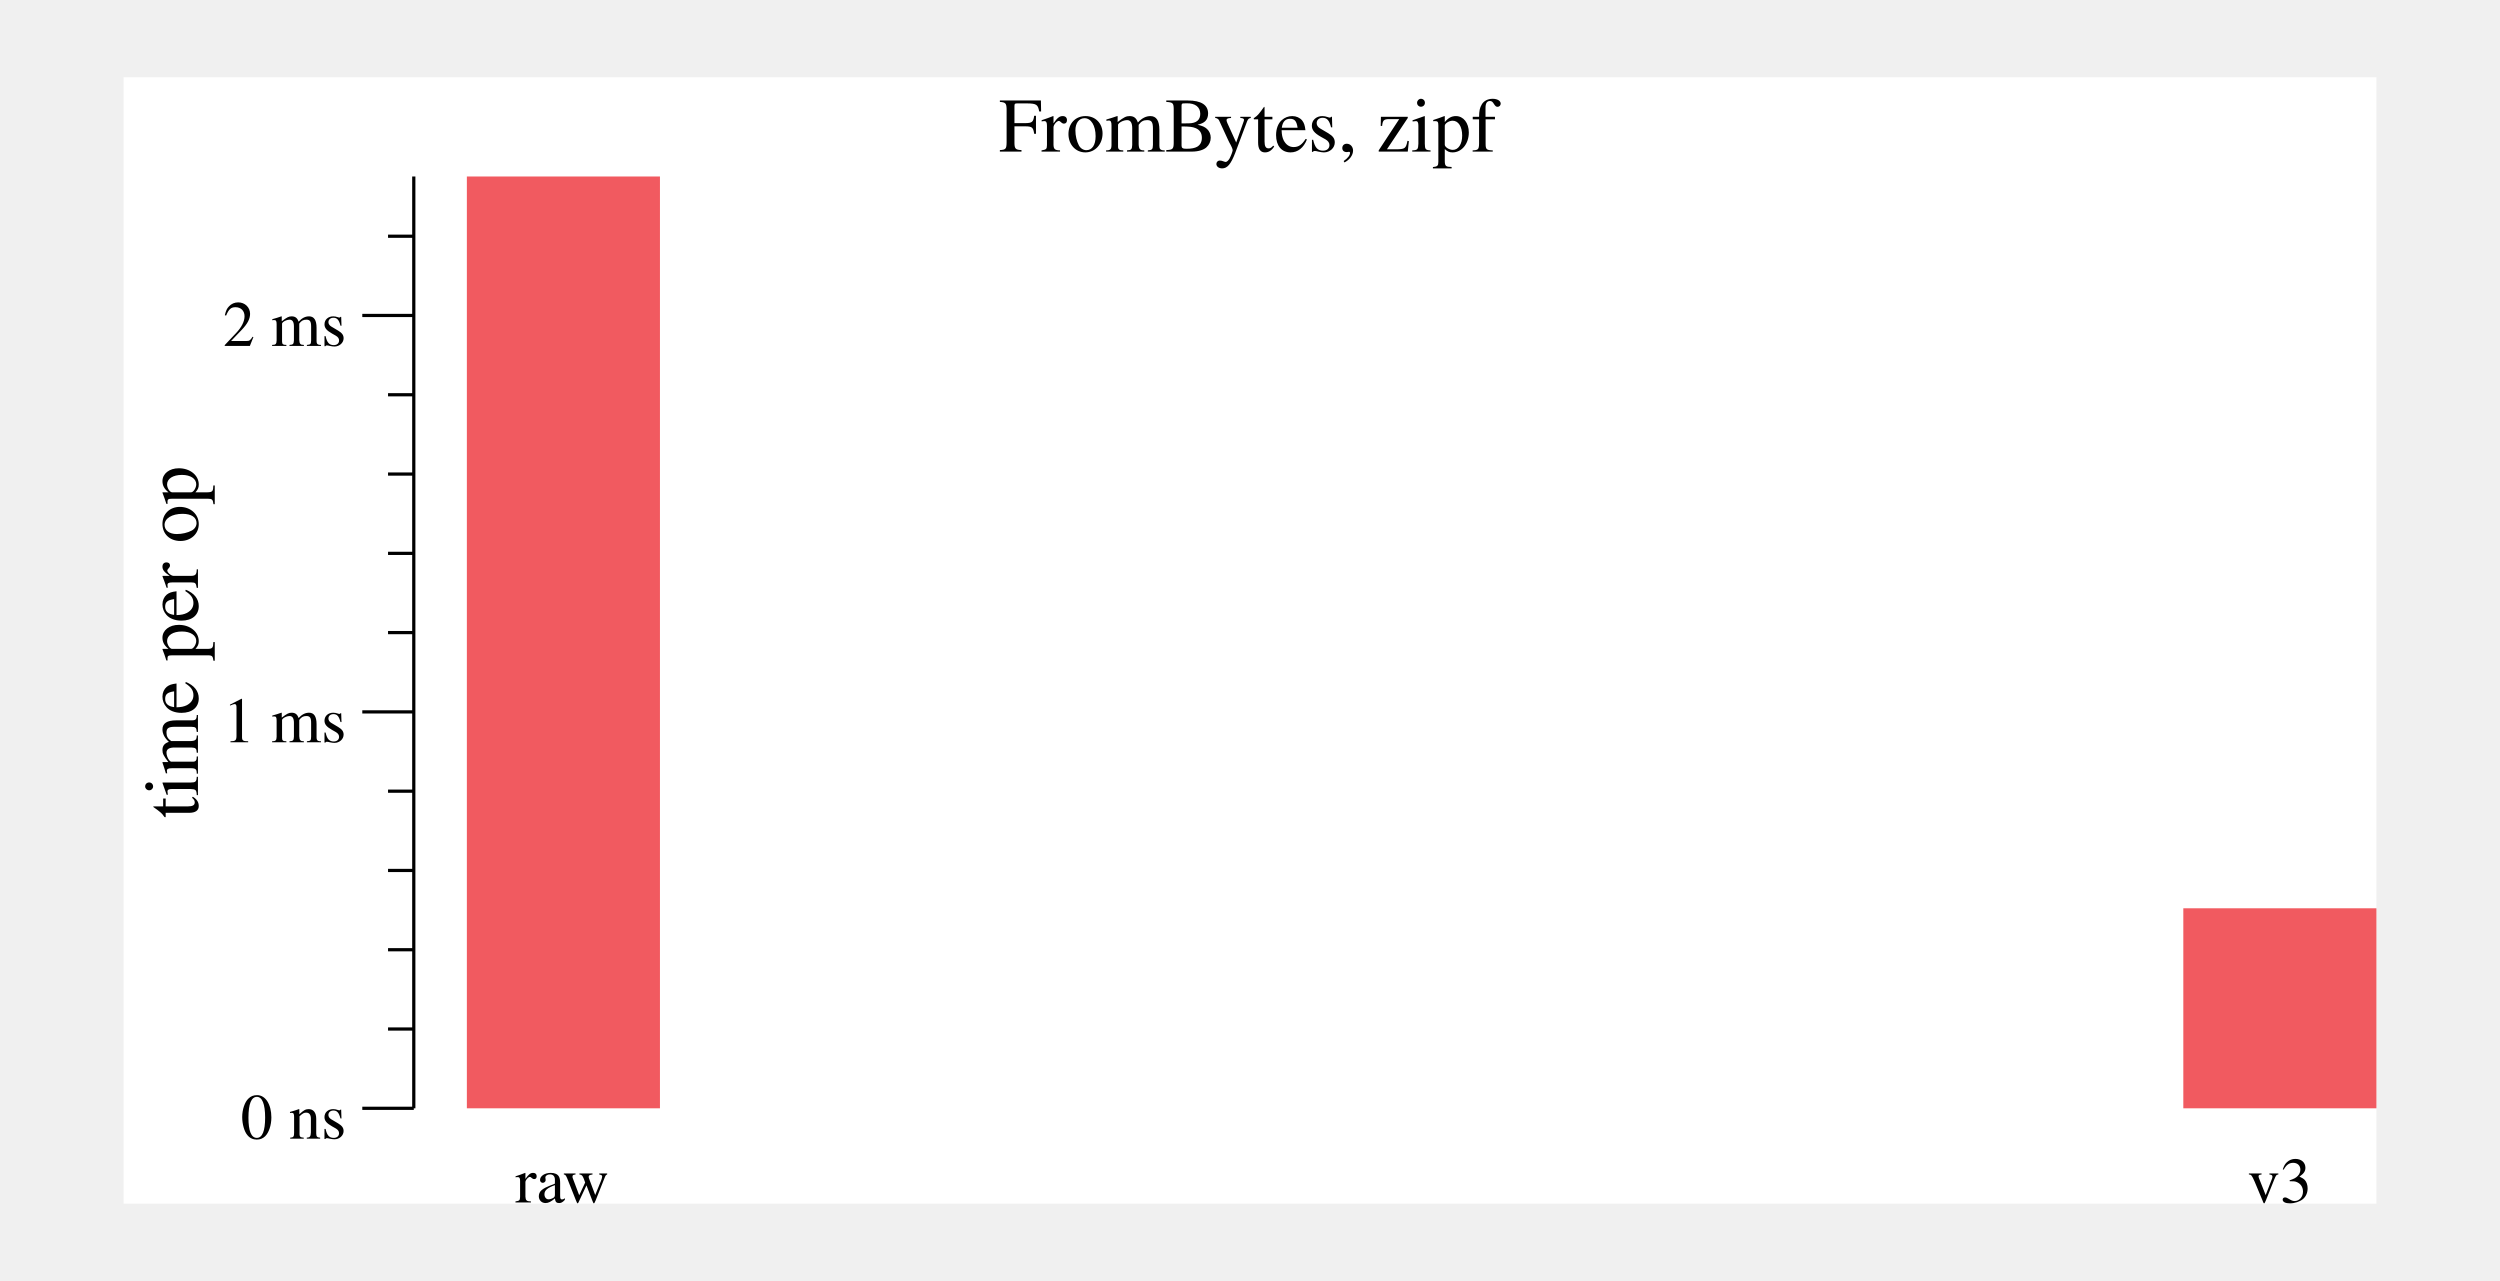
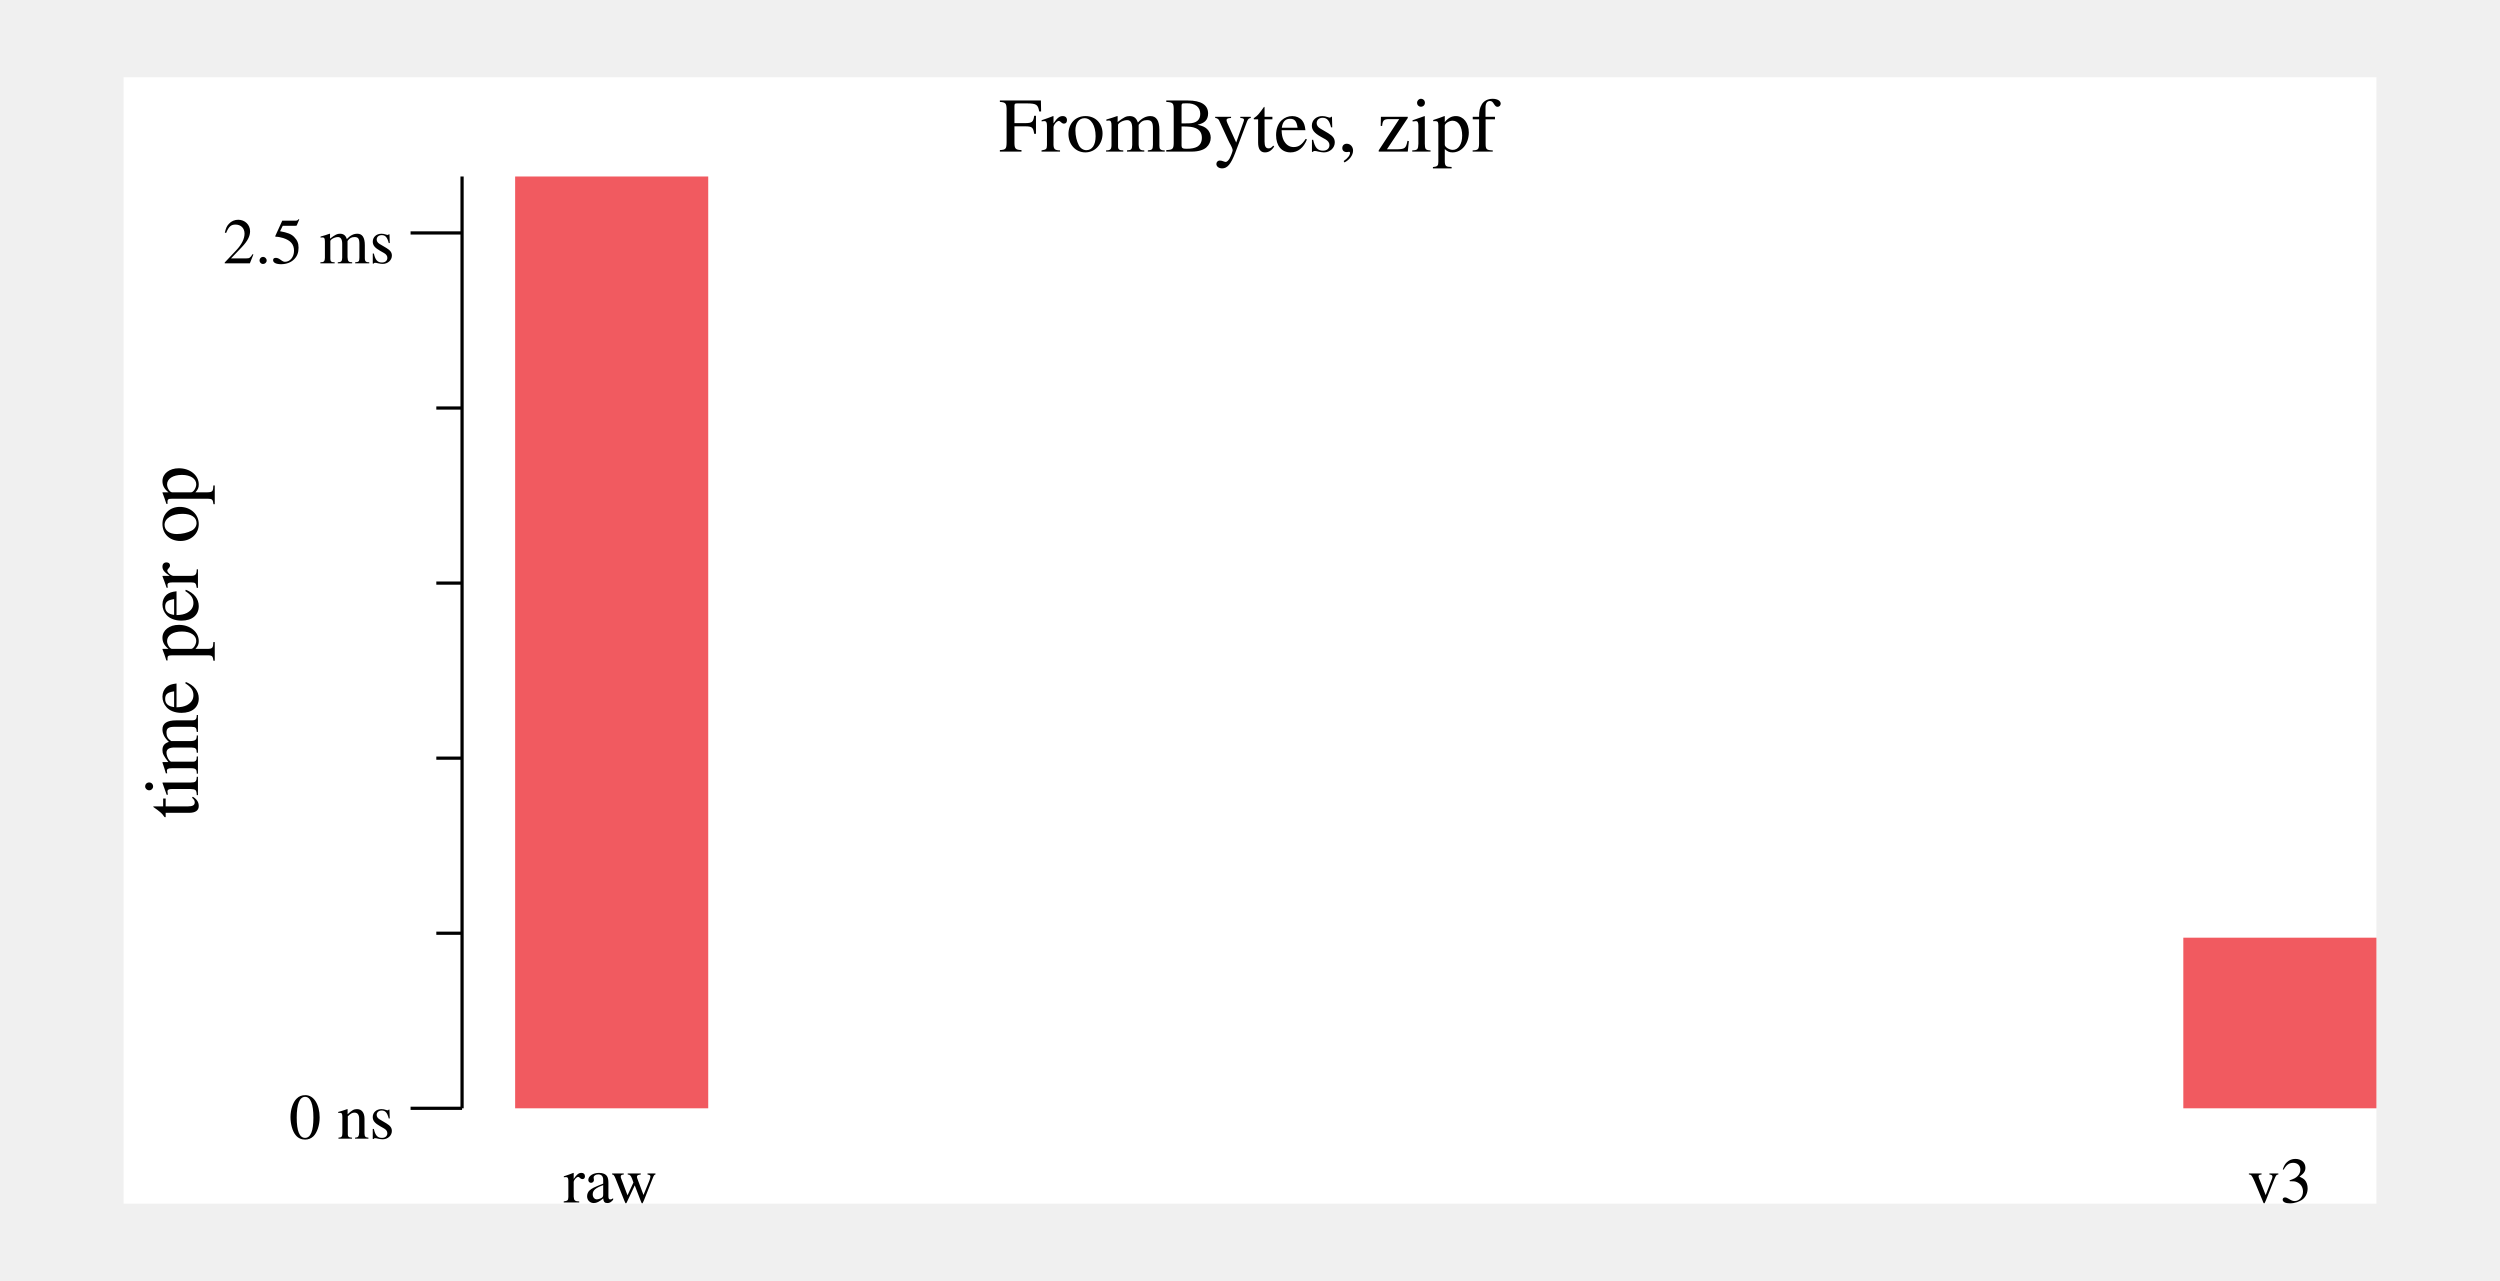
<svg xmlns="http://www.w3.org/2000/svg" width="388.4pt" height="199pt" viewBox="0 0 388.4 199">
  <g transform="scale(1, -1) translate(0, -199)">
    <path d="M19.2,12L369.2,12L369.2,187L19.2,187Z" style="fill:#FFFFFF" />
    <text x="155.2" y="-175.45" transform="scale(1, -1)" style="font-family:Times;font-weight:normal;font-style:normal;font-size:12px">FromBytes, zipf</text>
-     <text x="80.036" y="-12.186" transform="scale(1, -1)" style="font-family:Times;font-weight:normal;font-style:normal;font-size:10px">raw</text>
+     <text x="87.536" y="-12.186" transform="scale(1, -1)" style="font-family:Times;font-weight:normal;font-style:normal;font-size:10px">raw</text>
    <text x="349.2" y="-12.186" transform="scale(1, -1)" style="font-family:Times;font-weight:normal;font-style:normal;font-size:10px">v3</text>
    <g transform="rotate(90)">
      <text x="71.874" y="30.755" transform="scale(1, -1)" style="font-family:Times;font-weight:normal;font-style:normal;font-size:12px">time per op</text>
    </g>
-     <text x="37.394" y="-22.093" transform="scale(1, -1)" style="font-family:Times;font-weight:normal;font-style:normal;font-size:10px">0 ns</text>
-     <text x="34.616" y="-83.678" transform="scale(1, -1)" style="font-family:Times;font-weight:normal;font-style:normal;font-size:10px">1 ms</text>
-     <text x="34.616" y="-145.26" transform="scale(1, -1)" style="font-family:Times;font-weight:normal;font-style:normal;font-size:10px">2 ms</text>
-     <path d="M56.286,26.814L64.286,26.814" style="fill:none;stroke:#000000;stroke-width:0.5" />
-     <path d="M56.286,88.4L64.286,88.4" style="fill:none;stroke:#000000;stroke-width:0.5" />
-     <path d="M56.286,149.99L64.286,149.99" style="fill:none;stroke:#000000;stroke-width:0.5" />
-     <path d="M60.286,39.132L64.286,39.132" style="fill:none;stroke:#000000;stroke-width:0.5" />
-     <path d="M60.286,51.449L64.286,51.449" style="fill:none;stroke:#000000;stroke-width:0.5" />
-     <path d="M60.286,63.766L64.286,63.766" style="fill:none;stroke:#000000;stroke-width:0.5" />
-     <path d="M60.286,76.083L64.286,76.083" style="fill:none;stroke:#000000;stroke-width:0.5" />
-     <path d="M60.286,100.72L64.286,100.72" style="fill:none;stroke:#000000;stroke-width:0.5" />
-     <path d="M60.286,113.03L64.286,113.03" style="fill:none;stroke:#000000;stroke-width:0.5" />
-     <path d="M60.286,125.35L64.286,125.35" style="fill:none;stroke:#000000;stroke-width:0.5" />
-     <path d="M60.286,137.67L64.286,137.67" style="fill:none;stroke:#000000;stroke-width:0.5" />
-     <path d="M60.286,162.3L64.286,162.3" style="fill:none;stroke:#000000;stroke-width:0.5" />
-     <path d="M64.286,26.814L64.286,171.58" style="fill:none;stroke:#000000;stroke-width:0.5" />
-     <path d="M72.531,26.814L72.531,171.58L102.53,171.58L102.53,26.814Z" style="fill:#F15A60" />
-     <path d="M339.2,26.814L339.2,57.889L369.2,57.889L369.2,26.814Z" style="fill:#F15A60" />
+     <text x="44.894" y="-22.093" transform="scale(1, -1)" style="font-family:Times;font-weight:normal;font-style:normal;font-size:10px">0 ns</text>
+     <text x="34.616" y="-158.09" transform="scale(1, -1)" style="font-family:Times;font-weight:normal;font-style:normal;font-size:10px">2.5 ms</text>
+     <path d="M63.786,26.814L71.786,26.814" style="fill:none;stroke:#000000;stroke-width:0.5" />
+     <path d="M63.786,162.81L71.786,162.81" style="fill:none;stroke:#000000;stroke-width:0.5" />
+     <path d="M67.786,54.013L71.786,54.013" style="fill:none;stroke:#000000;stroke-width:0.5" />
+     <path d="M67.786,81.212L71.786,81.212" style="fill:none;stroke:#000000;stroke-width:0.5" />
+     <path d="M67.786,108.41L71.786,108.41" style="fill:none;stroke:#000000;stroke-width:0.5" />
+     <path d="M67.786,135.61L71.786,135.61" style="fill:none;stroke:#000000;stroke-width:0.5" />
+     <path d="M71.786,26.814L71.786,171.58" style="fill:none;stroke:#000000;stroke-width:0.5" />
+     <path d="M80.031,26.814L80.031,171.58L110.03,171.58L110.03,26.814Z" style="fill:#F15A60" />
+     <path d="M339.2,26.814L339.2,53.321L369.2,53.321L369.2,26.814Z" style="fill:#F15A60" />
  </g>
</svg>
